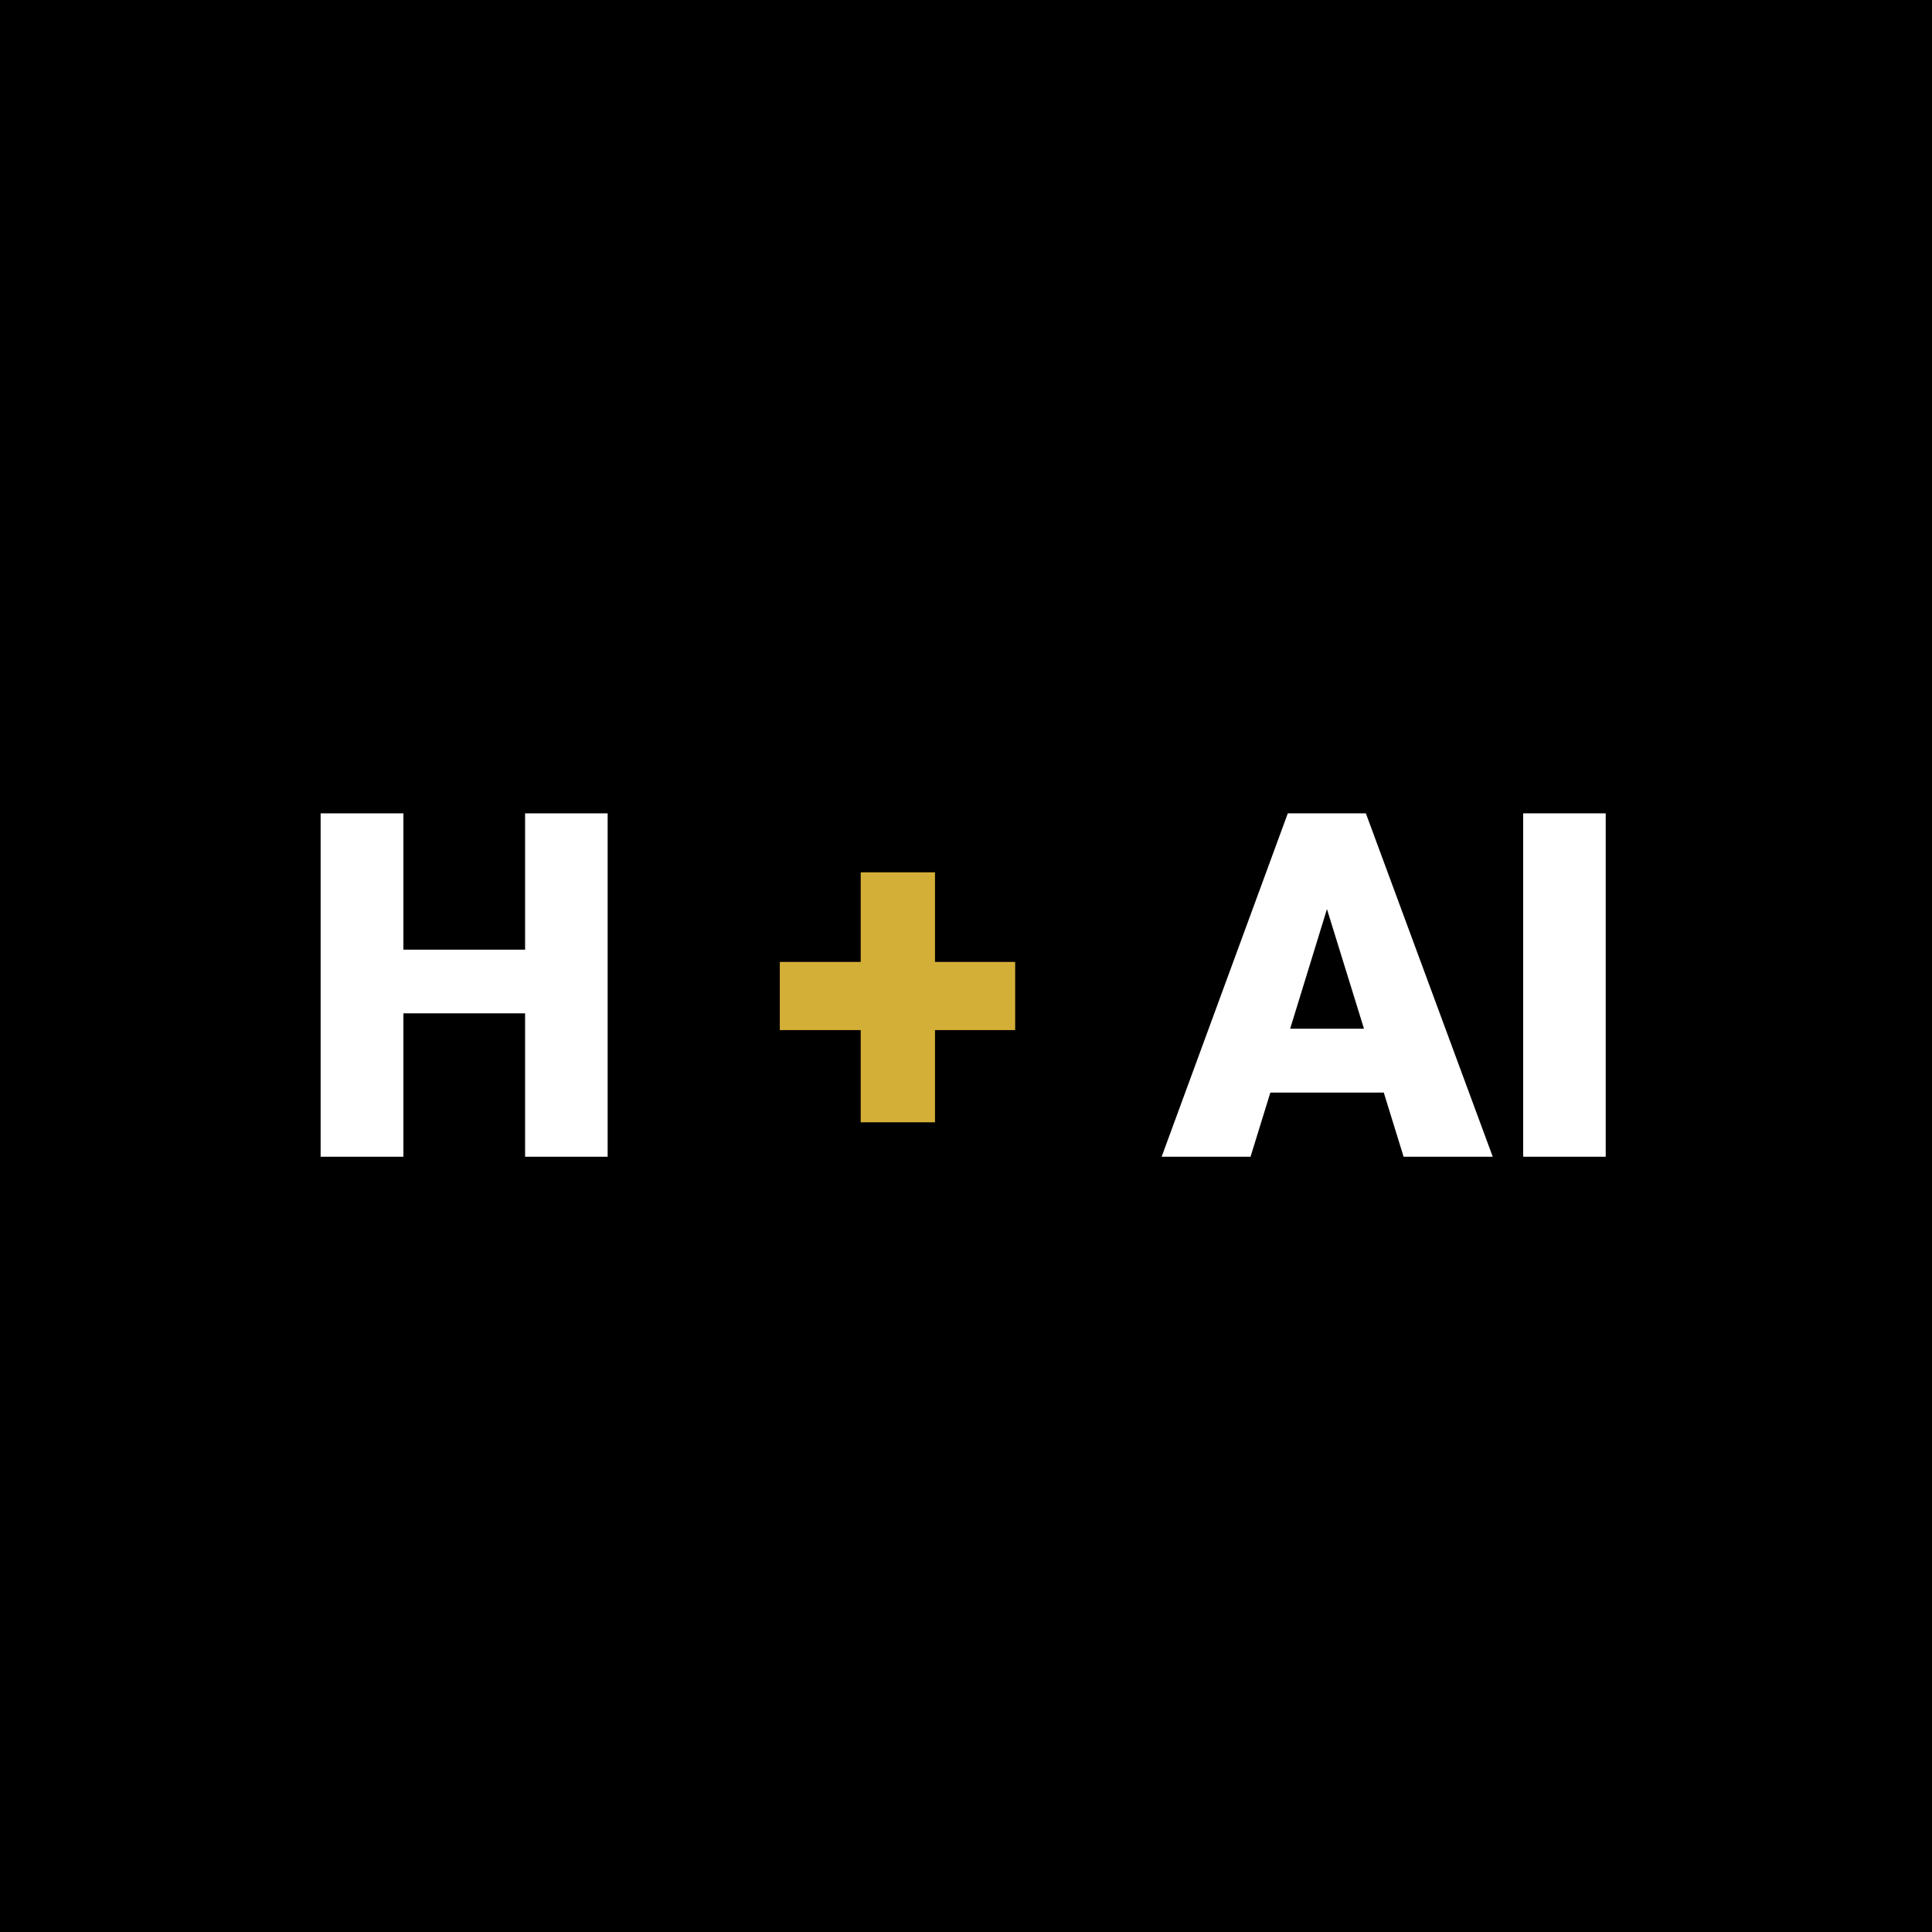
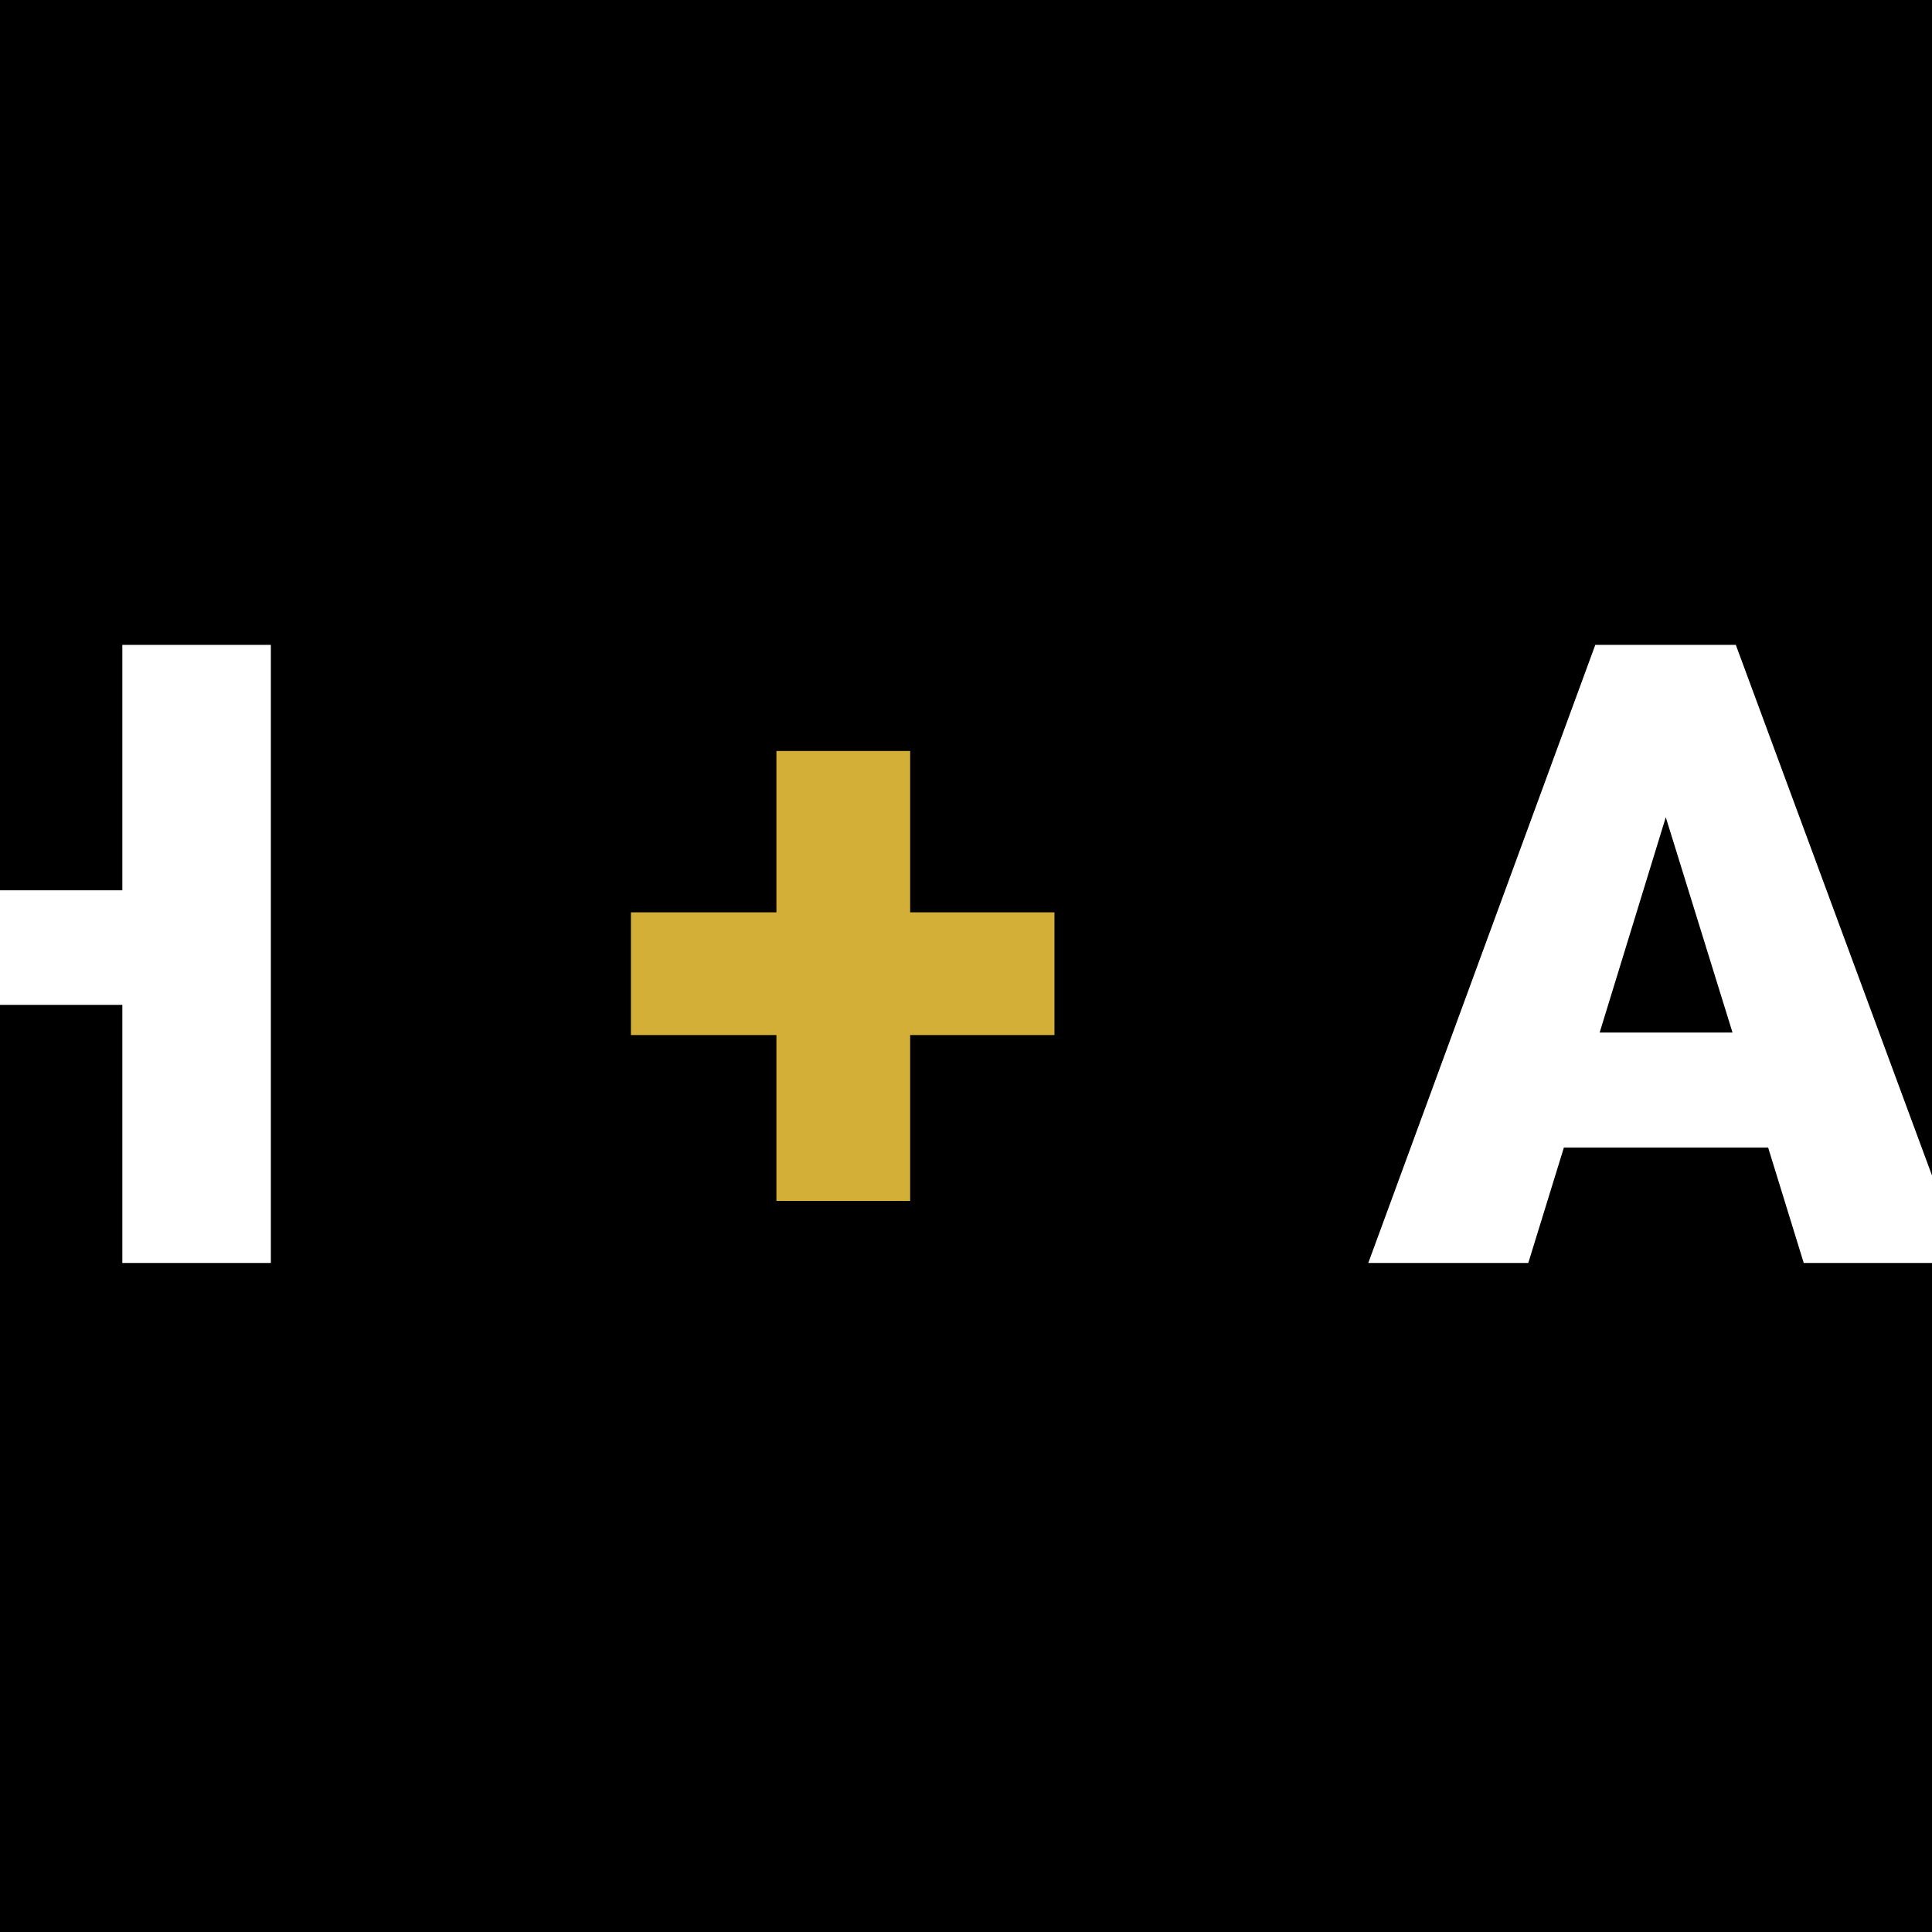
- <svg xmlns="http://www.w3.org/2000/svg" version="1.1" viewBox="0 0 640 640" width="640" height="640">
-   <rect width="640" height="640" fill="#000000" />
-   <text x="50%" y="53%" font-family="-apple-system, BlinkMacSystemFont, 'Segoe UI', Roboto, Helvetica, Arial, sans-serif" font-size="160" font-weight="900" text-anchor="middle" dominant-baseline="middle">
+ <svg xmlns="http://www.w3.org/2000/svg" viewBox="0 0 200 200" width="200" height="200">
+   <rect width="200" height="200" fill="#000000" />
+   <text x="50%" y="53%" font-family="-apple-system, BlinkMacSystemFont, 'Segoe UI', Roboto, Helvetica, Arial, sans-serif" font-size="90" font-weight="900" text-anchor="middle" dominant-baseline="middle">
    <tspan fill="#FFFFFF">H</tspan>
-     <tspan fill="#d4af37" dx="5">+</tspan>
-     <tspan fill="#FFFFFF" dx="5">AI</tspan>
+     <tspan fill="#d4af37" dx="8">+</tspan>
+     <tspan fill="#FFFFFF" dx="8">AI</tspan>
  </text>
</svg>
